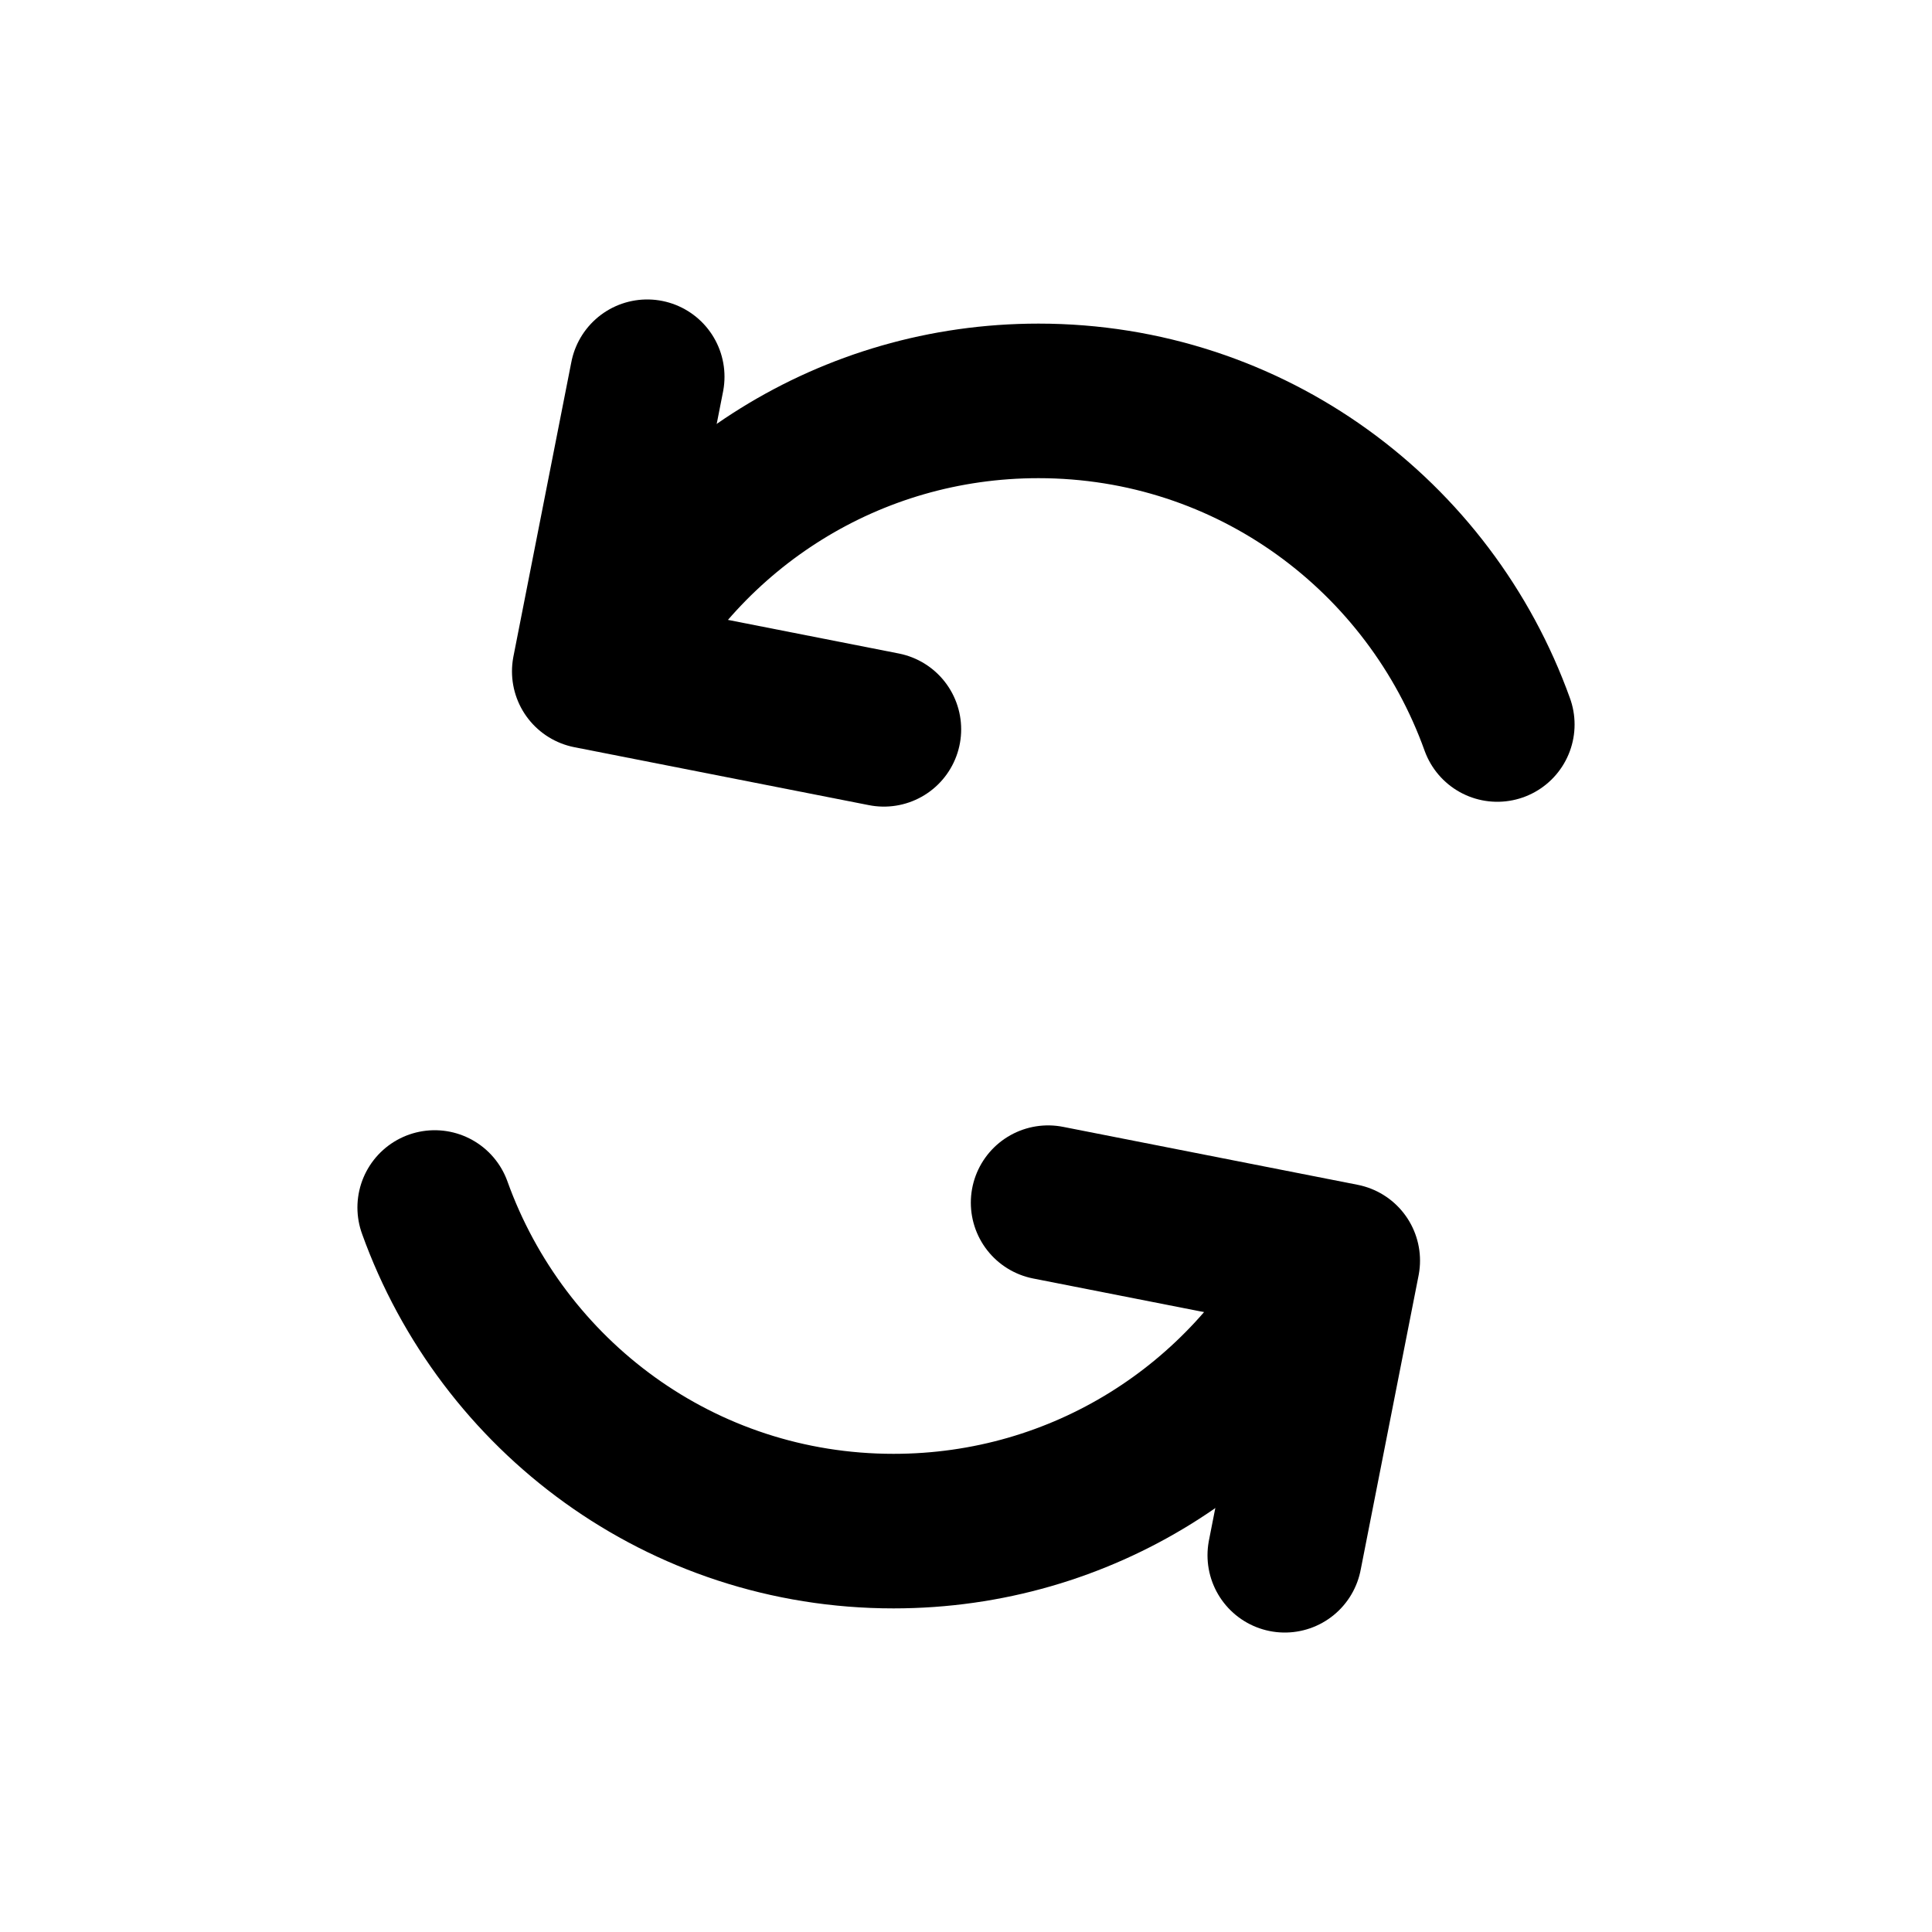
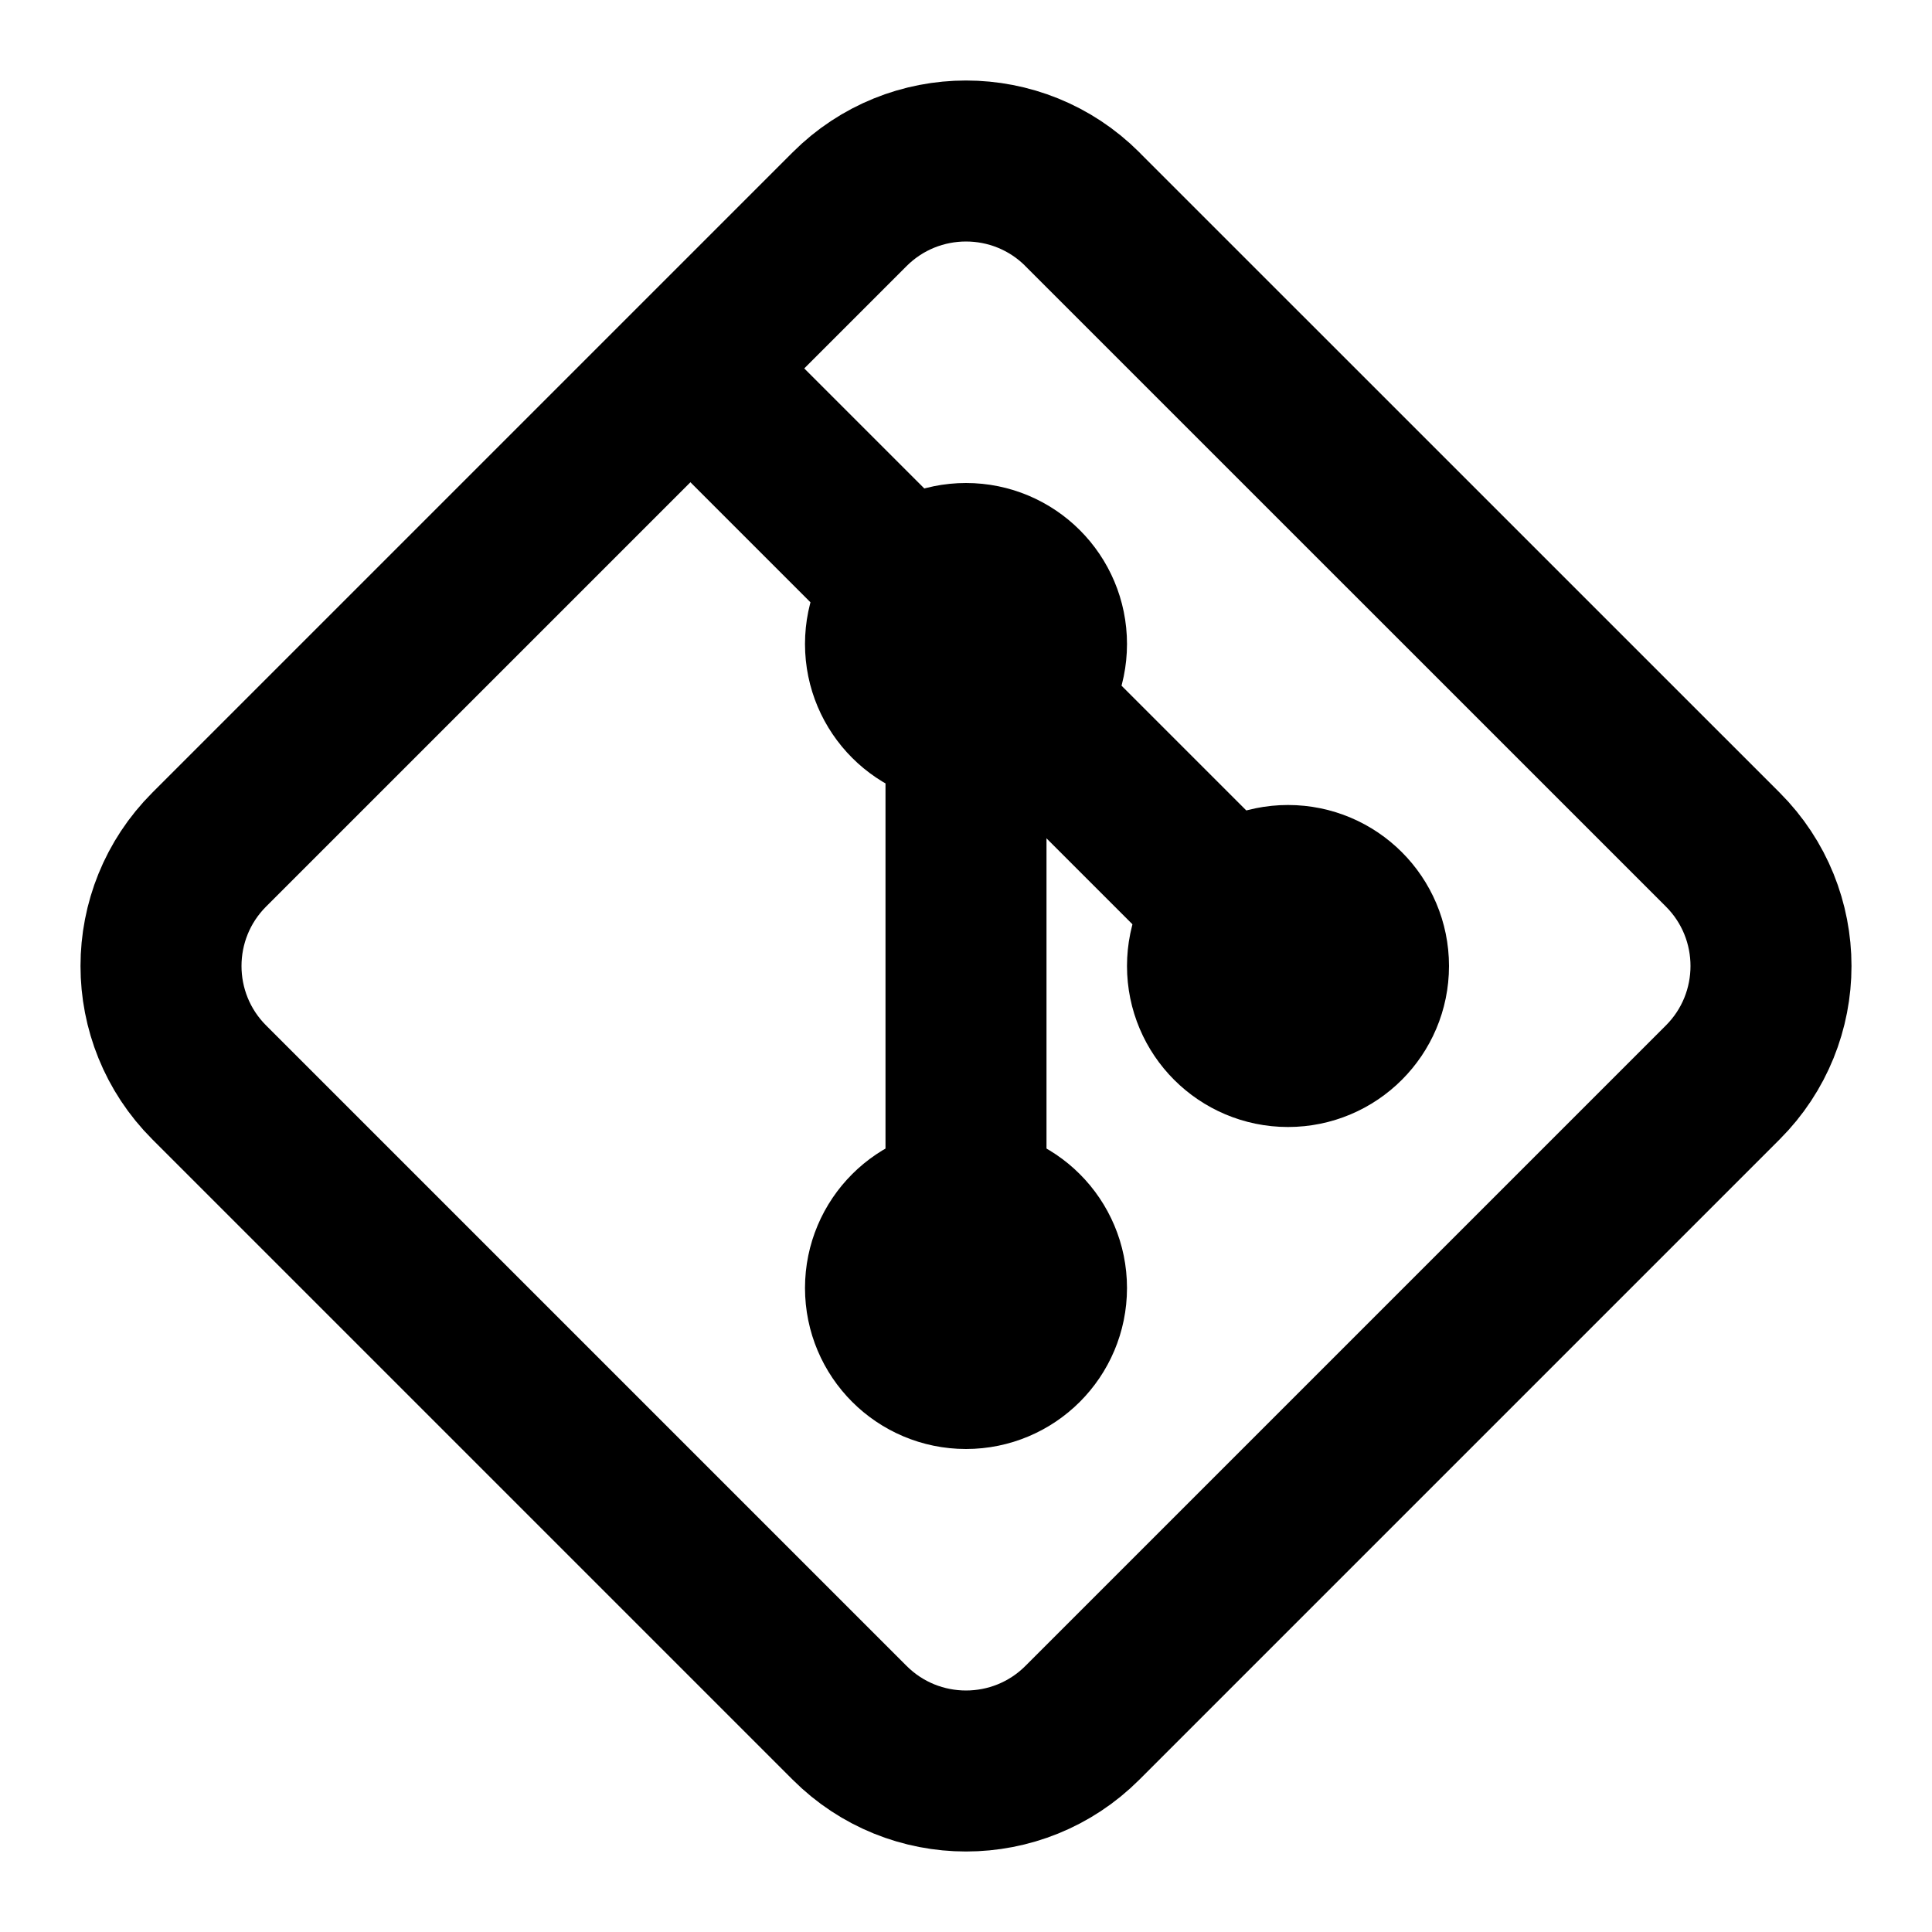
- <svg xmlns="http://www.w3.org/2000/svg" width="20" height="20" viewBox="0 0 20 20" fill="none">
-   <path d="M15.5 7.5C14.8 5.55 12.95 4.15 10.75 4.15C8.8 4.15 7.1 5.25 6.25 6.9" stroke="black" stroke-width="1.6" stroke-linecap="round" />
-   <path d="M6.7 3.9L6.1 6.95L9.15 7.55" stroke="black" stroke-width="1.6" stroke-linecap="round" stroke-linejoin="round" />
-   <path d="M4.5 12.5C5.2 14.45 7.05 15.85 9.25 15.85C11.2 15.85 12.9 14.75 13.75 13.1" stroke="black" stroke-width="1.6" stroke-linecap="round" />
-   <path d="M13.3 16.1L13.9 13.05L10.85 12.45" stroke="black" stroke-width="1.6" stroke-linecap="round" stroke-linejoin="round" />
+ <svg xmlns="http://www.w3.org/2000/svg" width="24" height="24" viewBox="0 0 24 24" fill="none" stroke="currentColor" stroke-width="2" stroke-linecap="round" stroke-linejoin="round">
+   <path d="M15 12a1 1 0 1 0 2 0a1 1 0 1 0 -2 0" />
+   <path d="M11 8a1 1 0 1 0 2 0a1 1 0 1 0 -2 0" />
+   <path d="M11 16a1 1 0 1 0 2 0a1 1 0 1 0 -2 0" />
+   <path d="M12 15v-6" />
+   <path d="M15 11l-2 -2" />
+   <path d="M11 7l-1.9 -1.9" />
+   <path d="M13.446 2.6l7.955 7.954a2.045 2.045 0 0 1 0 2.892l-7.955 7.955a2.045 2.045 0 0 1 -2.892 0l-7.955 -7.955a2.045 2.045 0 0 1 0 -2.892l7.955 -7.955a2.045 2.045 0 0 1 2.892 0" />
</svg>
